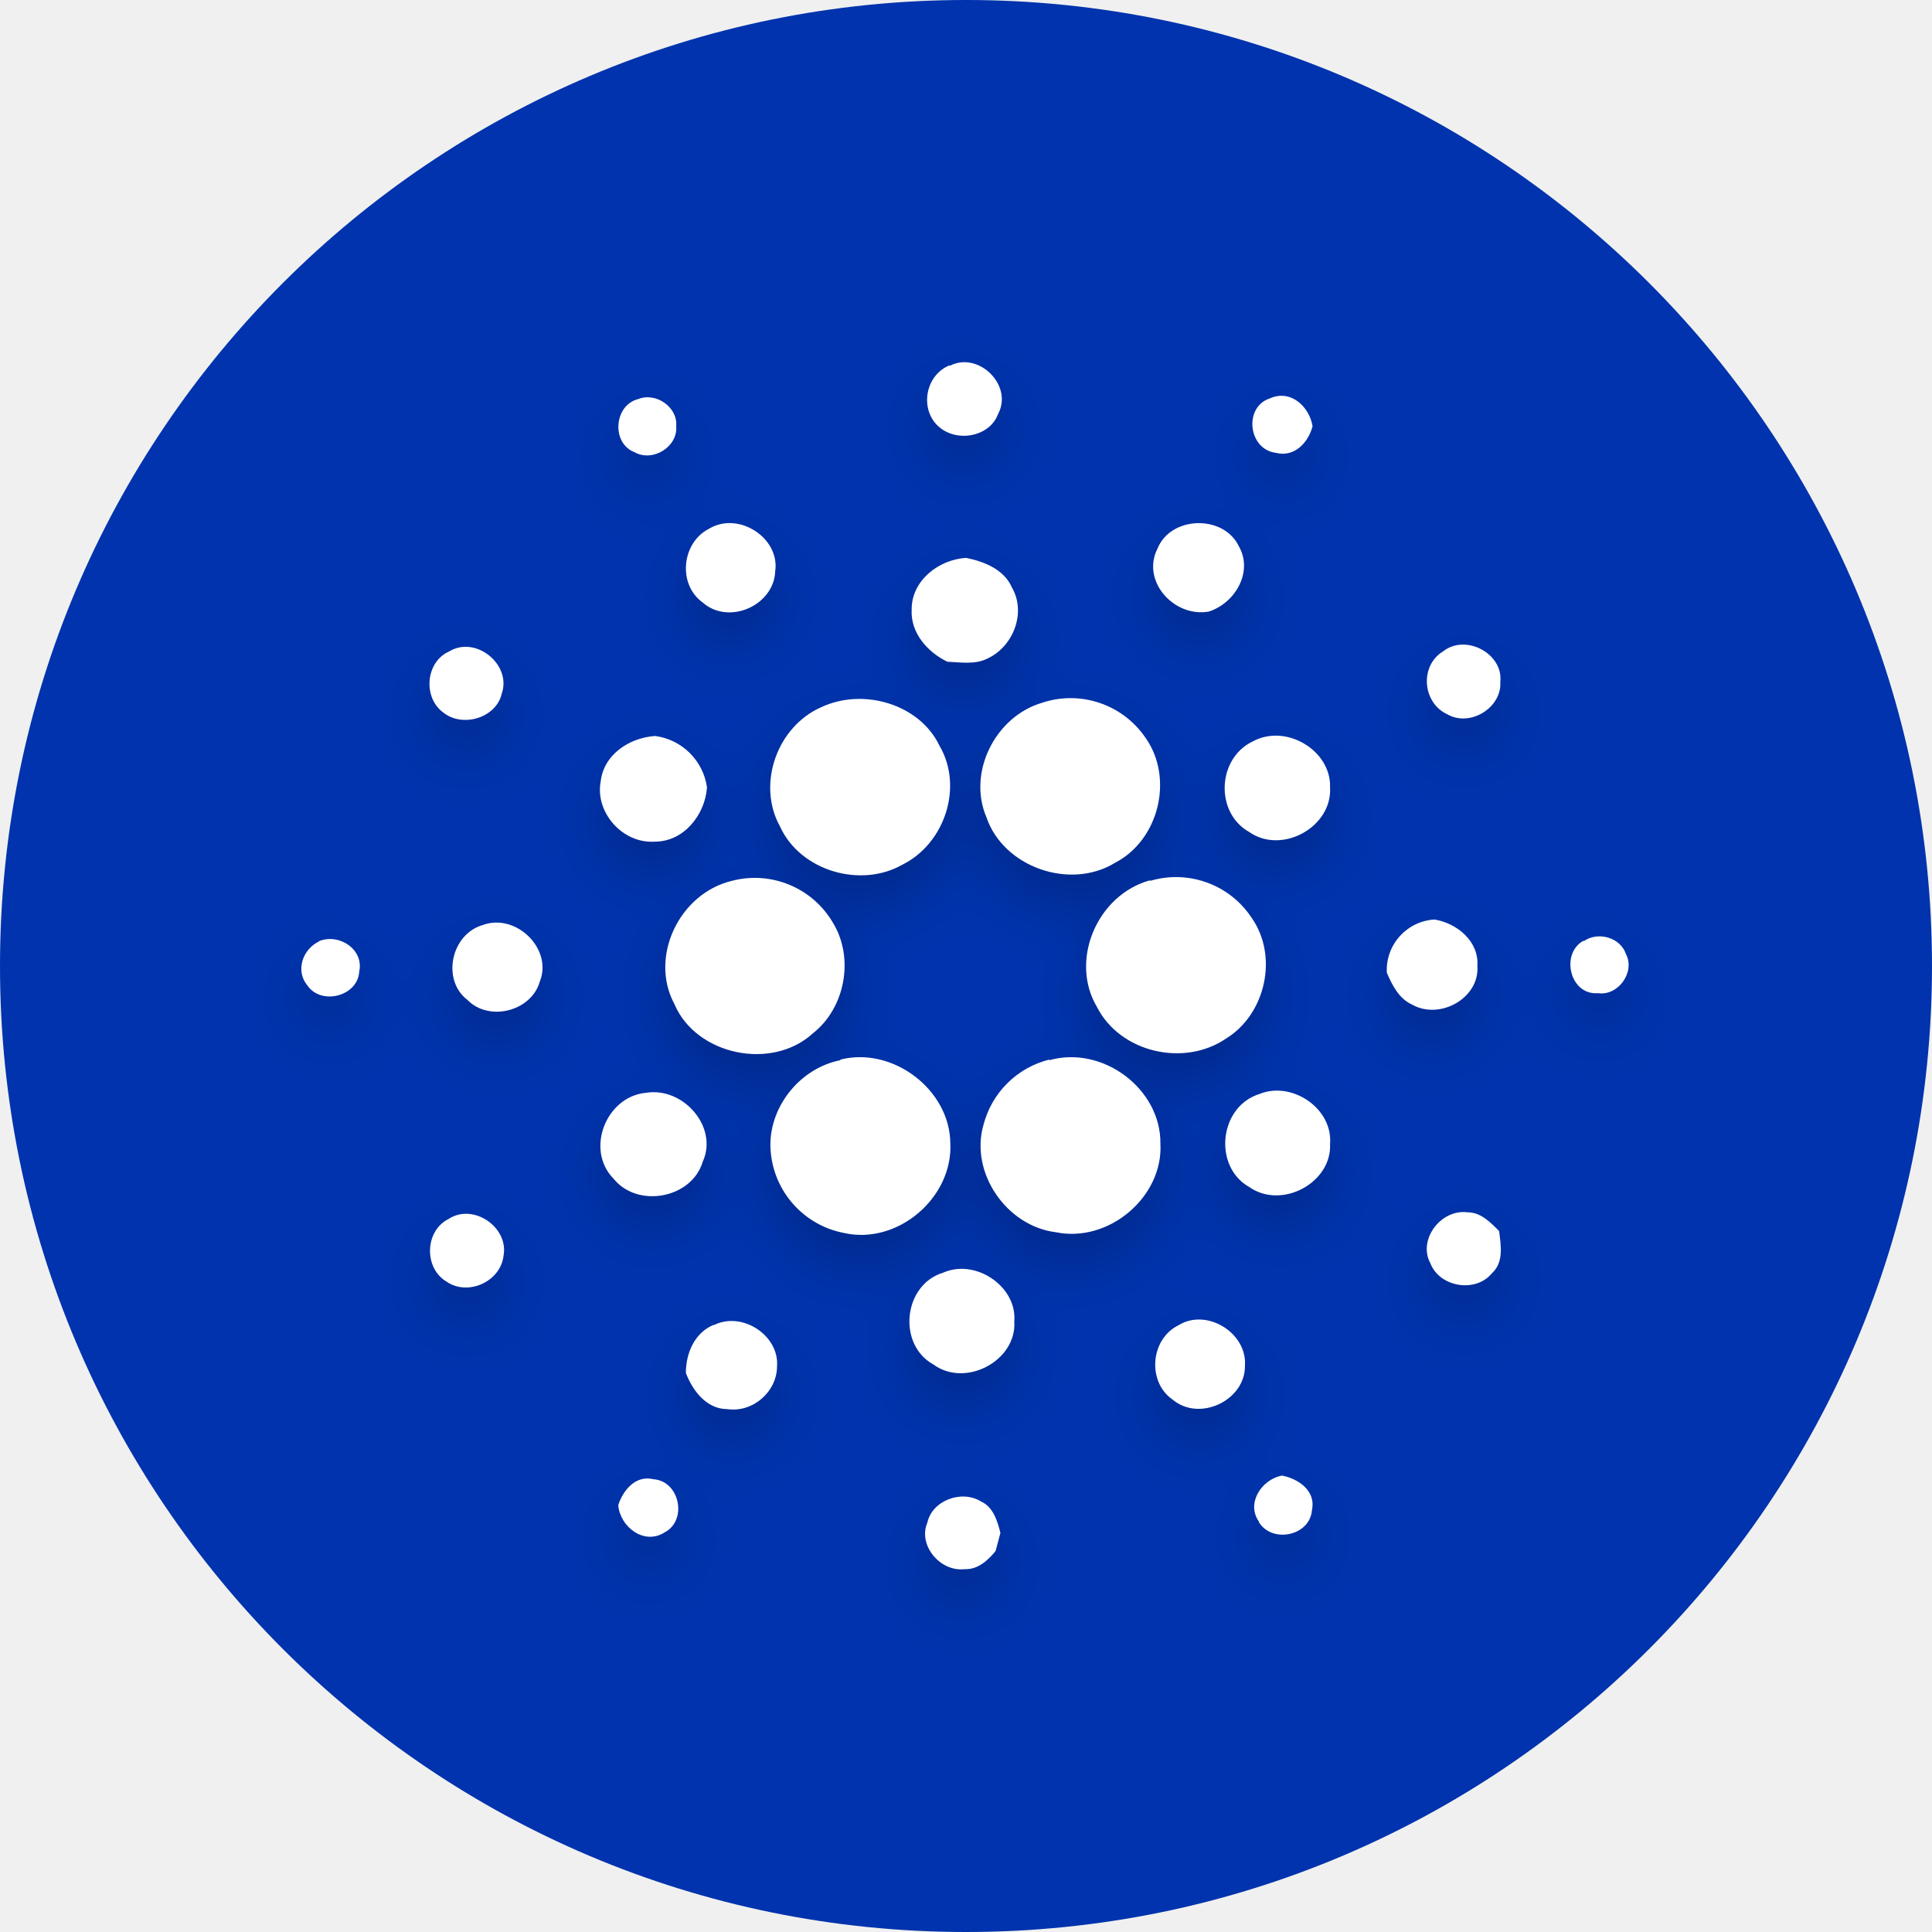
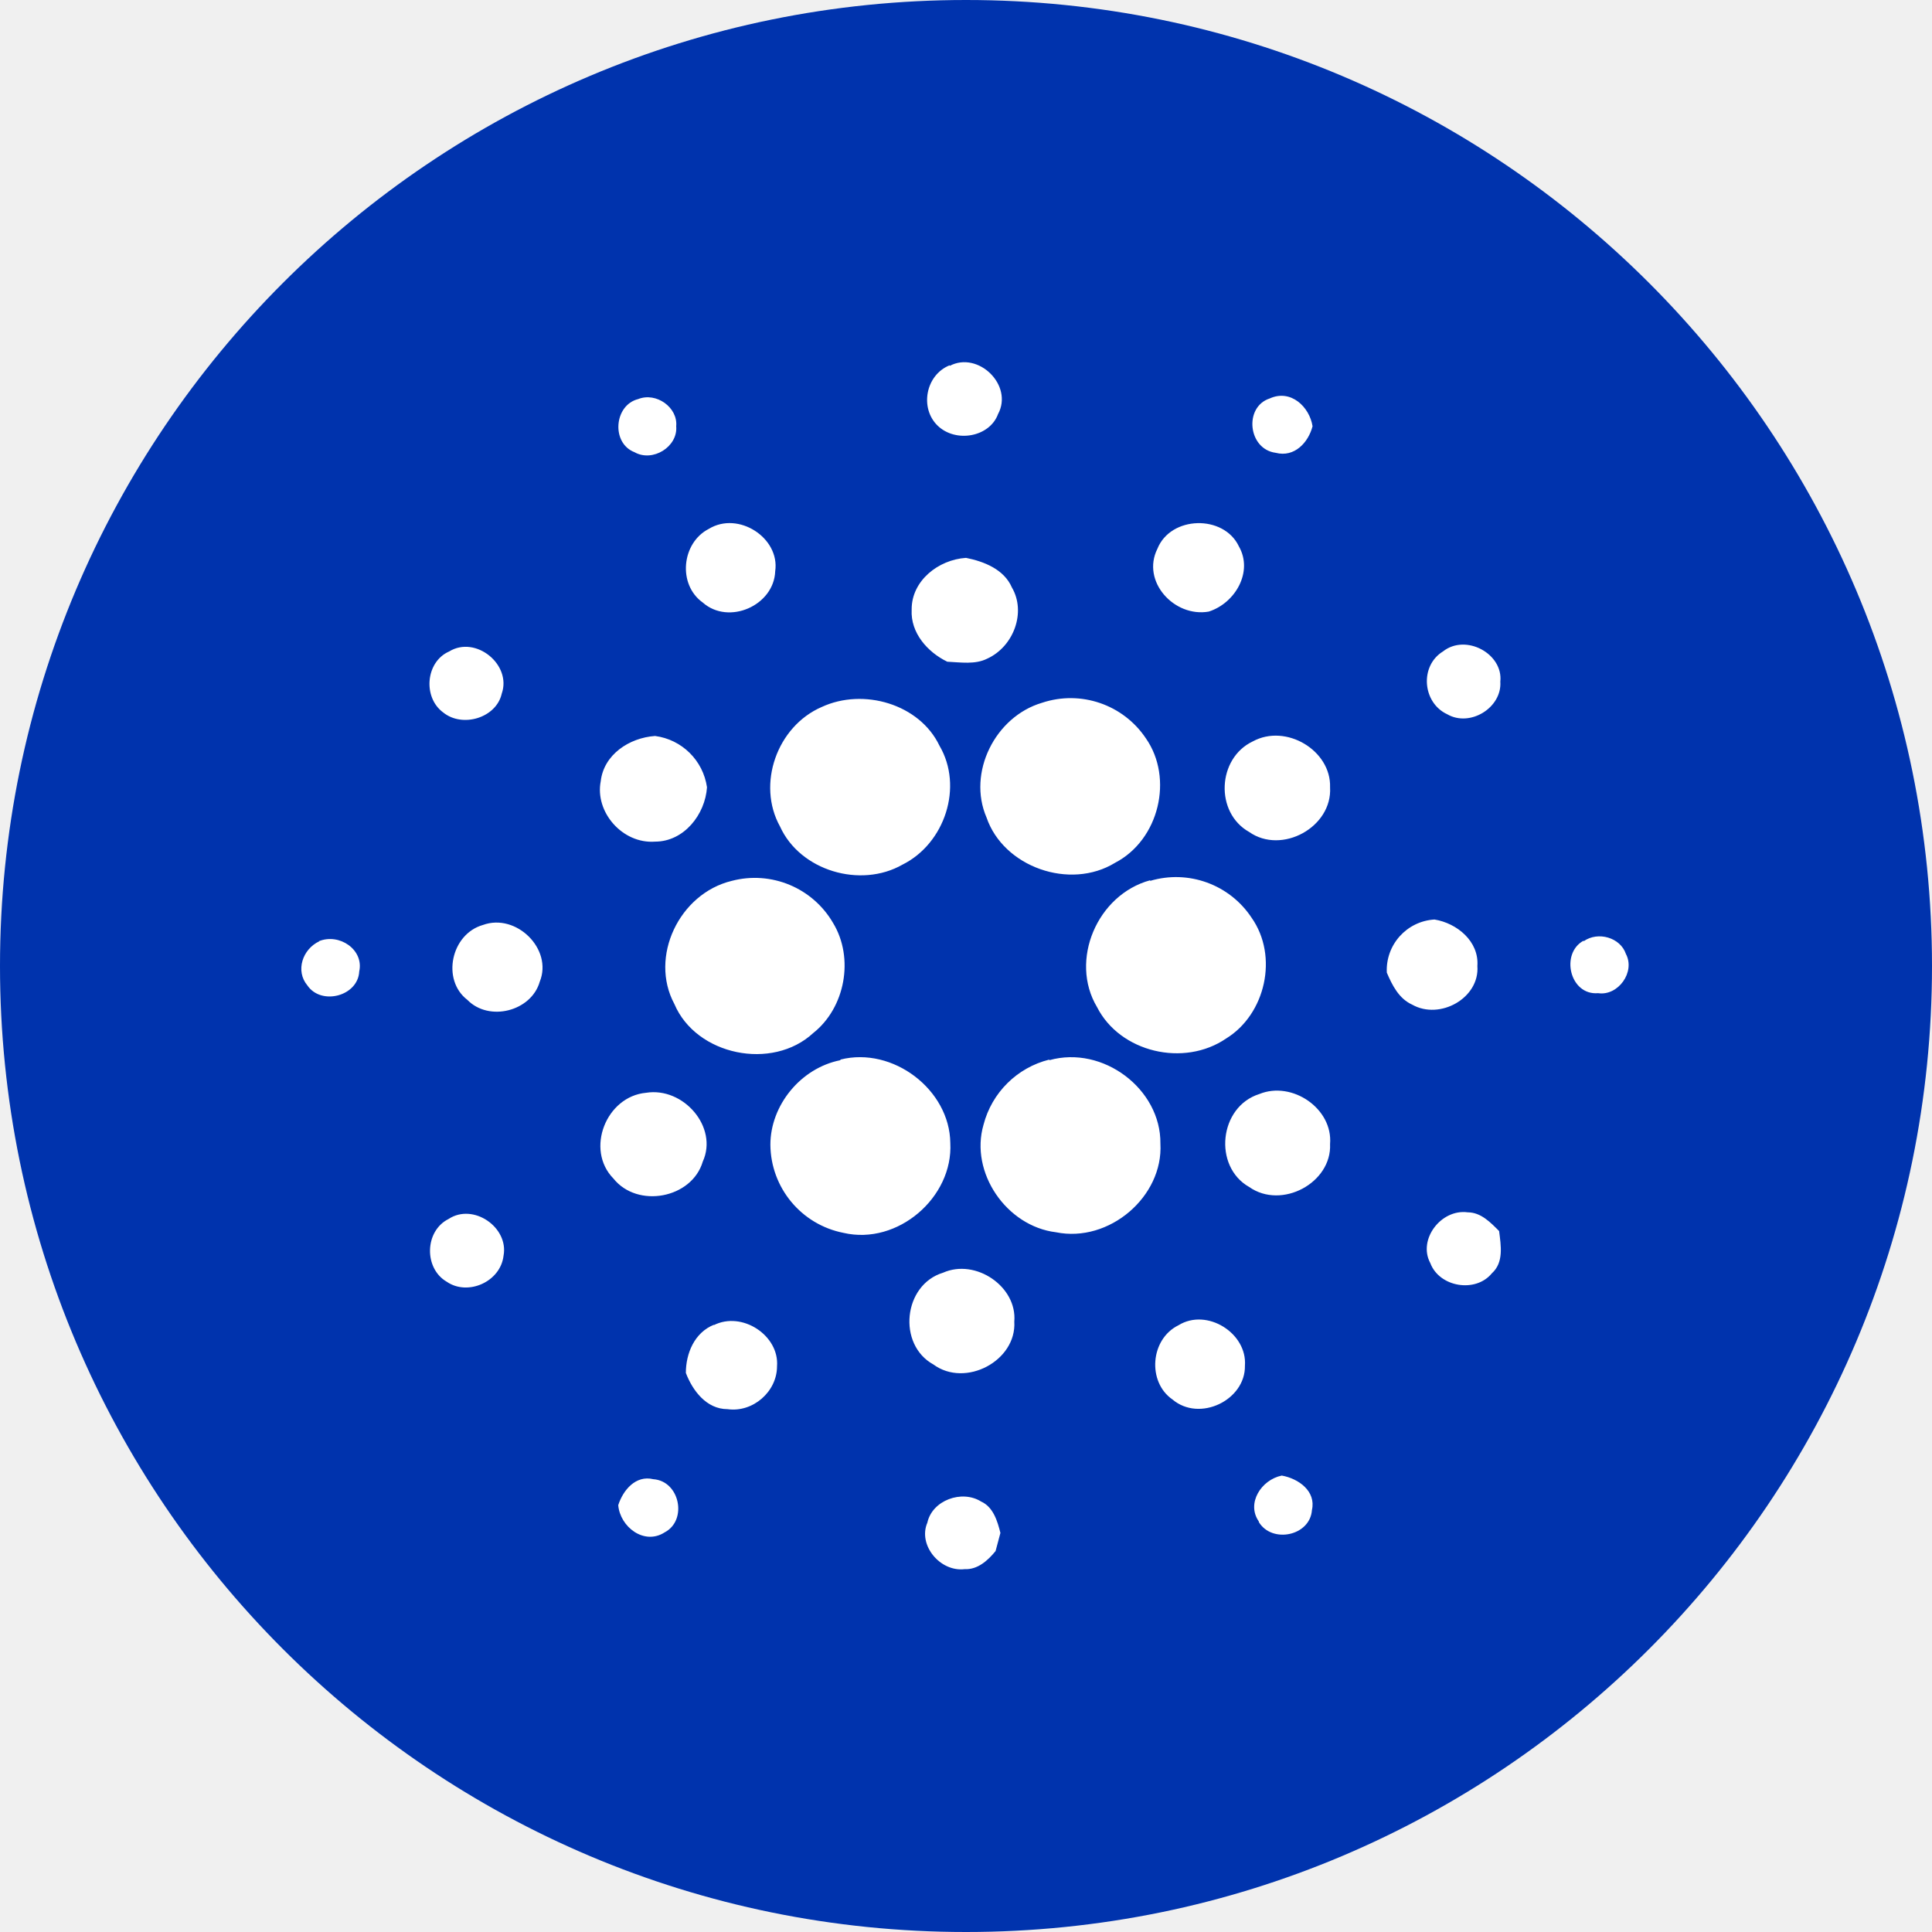
<svg xmlns="http://www.w3.org/2000/svg" viewBox="0 0 64 64">
-   <g transform="scale(2)">
-     <defs>
-       <filter id="a" width="115.5%" height="117.2%" x="-7.5%" y="-6%" filterUnits="objectBoundingBox">
-         <feOffset dy=".5" in="SourceAlpha" result="shadowOffsetOuter1" />
-         <feGaussianBlur in="shadowOffsetOuter1" result="shadowBlurOuter1" stdDeviation=".5" />
-         <feColorMatrix in="shadowBlurOuter1" values="0 0 0 0 0 0 0 0 0 0 0 0 0 0 0 0 0 0 0.204 0" />
-       </filter>
-       <path id="b" d="M15.73 6.06c.47-.25 1.06.32.8.8-.14.38-.7.48-1 .19s-.2-.84.2-1zm-5.16.55c.3-.12.66.14.63.45.03.34-.39.6-.69.43-.39-.15-.34-.78.06-.88m10.56.89c-.46-.06-.53-.76-.1-.9.35-.16.66.14.71.46-.07.27-.3.52-.61.44m-9.39 1.26c.49-.3 1.18.15 1.1.7-.02.57-.77.9-1.2.52-.42-.3-.35-.99.1-1.22m7.43.33c.22-.55 1.1-.57 1.35-.04.24.42-.06.94-.5 1.08-.57.1-1.12-.5-.85-1.04m-4.07 1c0-.47.44-.82.9-.85.3.06.63.19.76.49.24.41.03.98-.41 1.18-.2.1-.44.06-.66.05-.33-.16-.61-.48-.59-.86m-7.66.69c.44-.27 1.04.22.87.7-.09.4-.65.57-.97.31-.34-.25-.29-.84.1-1.01m16.46 0c.38-.3 1 .04.95.5.03.43-.5.76-.88.54-.41-.19-.46-.8-.07-1.04m-6.64.85a1.5 1.5 0 0 1 1.72.59c.46.66.22 1.68-.51 2.06-.75.46-1.85.07-2.13-.75-.32-.74.14-1.67.92-1.9m-3.65.07c.69-.32 1.62-.05 1.95.64.4.68.09 1.62-.61 1.97-.7.4-1.7.1-2.03-.63-.39-.7-.05-1.66.69-1.98m-3.66 1.23c.05-.44.47-.72.9-.75a1 1 0 0 1 .86.85c-.03.45-.38.9-.86.9-.54.04-1-.49-.9-1m10.8-.66c.55-.3 1.3.15 1.28.76.04.66-.8 1.12-1.34.74-.57-.32-.53-1.22.06-1.5m-8.63 2.31a1.5 1.5 0 0 1 1.68.7c.35.58.2 1.4-.33 1.82-.68.63-1.94.37-2.3-.48-.42-.78.08-1.83.95-2.04m6.93 0a1.5 1.5 0 0 1 1.68.61c.45.64.23 1.6-.42 2-.7.48-1.76.23-2.14-.52-.46-.77 0-1.86.88-2.1M8 15.32c.55-.2 1.16.4.94.94-.14.49-.84.67-1.2.3-.43-.33-.27-1.09.26-1.24m14.97.79a.84.84 0 0 1 .79-.88c.37.06.74.36.71.77.04.53-.62.9-1.08.64-.22-.1-.33-.32-.42-.53m-17.69-.52c.34-.14.75.14.67.5-.02.41-.63.57-.86.23-.2-.24-.08-.6.2-.73zm20.95 0c.24-.17.61-.06.7.21.16.3-.13.7-.46.65-.47.04-.63-.66-.24-.87m-12.31 1.97c.87-.22 1.81.5 1.82 1.38.05.9-.87 1.7-1.77 1.49a1.5 1.5 0 0 1-1.21-1.46c0-.65.5-1.27 1.16-1.4m3.46 0c.89-.25 1.85.48 1.84 1.38.05.88-.85 1.65-1.73 1.47-.82-.1-1.43-.99-1.2-1.78a1.5 1.5 0 0 1 1.09-1.08zm-6.68.54c.62-.1 1.2.57.94 1.14-.18.61-1.08.78-1.48.28-.47-.48-.12-1.36.54-1.42m10.16.02c.54-.22 1.22.24 1.17.83.03.64-.8 1.09-1.34.71-.6-.34-.5-1.33.17-1.54m2.83 2.8c-.21-.39.18-.9.62-.84.22 0 .38.17.52.31.03.24.08.52-.12.7-.27.33-.87.23-1.02-.17m-16.26-.73c.41-.27 1 .14.91.61-.05.43-.59.67-.94.43-.38-.22-.37-.84.03-1.04m8.19.89c.54-.24 1.23.23 1.18.81.04.65-.81 1.1-1.34.71-.6-.33-.5-1.32.16-1.52m-3.8.87c.47-.24 1.09.17 1.05.68 0 .42-.4.77-.82.71-.35 0-.58-.31-.69-.6 0-.32.14-.67.47-.8zm7.7 0c.47-.29 1.14.13 1.1.67.01.57-.75.94-1.2.56-.42-.29-.37-1 .1-1.23m1.33 3.25c-.21-.3.04-.69.38-.76.28.05.57.26.5.57-.03.43-.66.56-.88.2zm-10.61-.27c.08-.25.29-.5.58-.43.44.03.57.68.19.88-.34.22-.74-.09-.77-.45m5.12.29c.08-.37.57-.55.89-.35.2.09.27.32.32.52l-.08.3c-.13.16-.3.31-.51.3-.41.05-.78-.4-.62-.77" />
-     </defs>
-     <g fill="none">
-       <circle cx="16" cy="16" r="16" fill="#0033ad" />
-       <use fill="#000" filter="url(#a)" href="#b" />
-       <use fill="#fff" href="#b" />
-     </g>
-   </g>
+   <circle cx="32" cy="32" r="32" fill="#0033ad" />
+   <path fill="#fff" transform="scale(2)" d="M15.73 6.06c.47-.25 1.06.32.8.8-.14.38-.7.48-1 .19s-.2-.84.2-1zm-5.16.55c.3-.12.66.14.63.45.03.34-.39.6-.69.43-.39-.15-.34-.78.06-.88m10.56.89c-.46-.06-.53-.76-.1-.9.35-.16.66.14.71.46-.07.27-.3.52-.61.44m-9.39 1.26c.49-.3 1.18.15 1.1.7-.02.57-.77.9-1.2.52-.42-.3-.35-.99.1-1.22m7.43.33c.22-.55 1.1-.57 1.35-.04.24.42-.06.94-.5 1.08-.57.1-1.12-.5-.85-1.04m-4.07 1c0-.47.44-.82.9-.85.3.06.63.19.76.49.24.41.03.98-.41 1.18-.2.1-.44.06-.66.05-.33-.16-.61-.48-.59-.86m-7.66.69c.44-.27 1.04.22.87.7-.09.4-.65.57-.97.31-.34-.25-.29-.84.1-1.01m16.46 0c.38-.3 1 .04.95.5.03.43-.5.76-.88.54-.41-.19-.46-.8-.07-1.04m-6.64.85a1.5 1.5 0 0 1 1.72.59c.46.66.22 1.68-.51 2.06-.75.46-1.85.07-2.13-.75-.32-.74.14-1.67.92-1.9m-3.65.07c.69-.32 1.62-.05 1.95.64.4.68.09 1.62-.61 1.97-.7.4-1.7.1-2.03-.63-.39-.7-.05-1.66.69-1.98m-3.66 1.23c.05-.44.47-.72.9-.75a1 1 0 0 1 .86.85c-.03.45-.38.9-.86.9-.54.04-1-.49-.9-1m10.8-.66c.55-.3 1.3.15 1.28.76.04.66-.8 1.12-1.34.74-.57-.32-.53-1.22.06-1.5m-8.63 2.31a1.5 1.5 0 0 1 1.68.7c.35.58.2 1.4-.33 1.82-.68.63-1.94.37-2.3-.48-.42-.78.08-1.83.95-2.04m6.93 0a1.5 1.5 0 0 1 1.68.61c.45.64.23 1.6-.42 2-.7.48-1.76.23-2.14-.52-.46-.77 0-1.86.88-2.1M8 15.32c.55-.2 1.16.4.94.94-.14.49-.84.67-1.2.3-.43-.33-.27-1.09.26-1.24m14.97.79a.84.84 0 0 1 .79-.88c.37.06.74.36.71.77.04.53-.62.9-1.08.64-.22-.1-.33-.32-.42-.53m-17.69-.52c.34-.14.75.14.67.5-.02.41-.63.57-.86.23-.2-.24-.08-.6.2-.73zm20.95 0c.24-.17.61-.06.7.21.16.3-.13.7-.46.65-.47.04-.63-.66-.24-.87m-12.31 1.97c.87-.22 1.81.5 1.82 1.38.05.9-.87 1.7-1.77 1.49a1.5 1.5 0 0 1-1.21-1.46c0-.65.5-1.27 1.16-1.4m3.46 0c.89-.25 1.85.48 1.84 1.38.05.88-.85 1.65-1.73 1.47-.82-.1-1.43-.99-1.2-1.78a1.5 1.5 0 0 1 1.09-1.08zm-6.68.54c.62-.1 1.2.57.94 1.14-.18.61-1.08.78-1.48.28-.47-.48-.12-1.36.54-1.42m10.16.02c.54-.22 1.22.24 1.17.83.03.64-.8 1.09-1.34.71-.6-.34-.5-1.33.17-1.54m2.83 2.8c-.21-.39.18-.9.62-.84.22 0 .38.17.52.31.03.24.08.52-.12.7-.27.33-.87.23-1.02-.17m-16.26-.73c.41-.27 1 .14.91.61-.05.43-.59.67-.94.43-.38-.22-.37-.84.03-1.04m8.19.89c.54-.24 1.23.23 1.18.81.04.65-.81 1.1-1.34.71-.6-.33-.5-1.32.16-1.52m-3.8.87c.47-.24 1.09.17 1.05.68 0 .42-.4.77-.82.71-.35 0-.58-.31-.69-.6 0-.32.14-.67.47-.8zm7.7 0c.47-.29 1.14.13 1.1.67.01.57-.75.94-1.2.56-.42-.29-.37-1 .1-1.23m1.33 3.25c-.21-.3.04-.69.38-.76.28.05.57.26.5.57-.03.43-.66.56-.88.2zm-10.61-.27c.08-.25.29-.5.58-.43.44.03.57.68.19.88-.34.22-.74-.09-.77-.45m5.12.29c.08-.37.57-.55.89-.35.2.09.27.32.32.52l-.08.3c-.13.16-.3.31-.51.3-.41.05-.78-.4-.62-.77" />
</svg>
